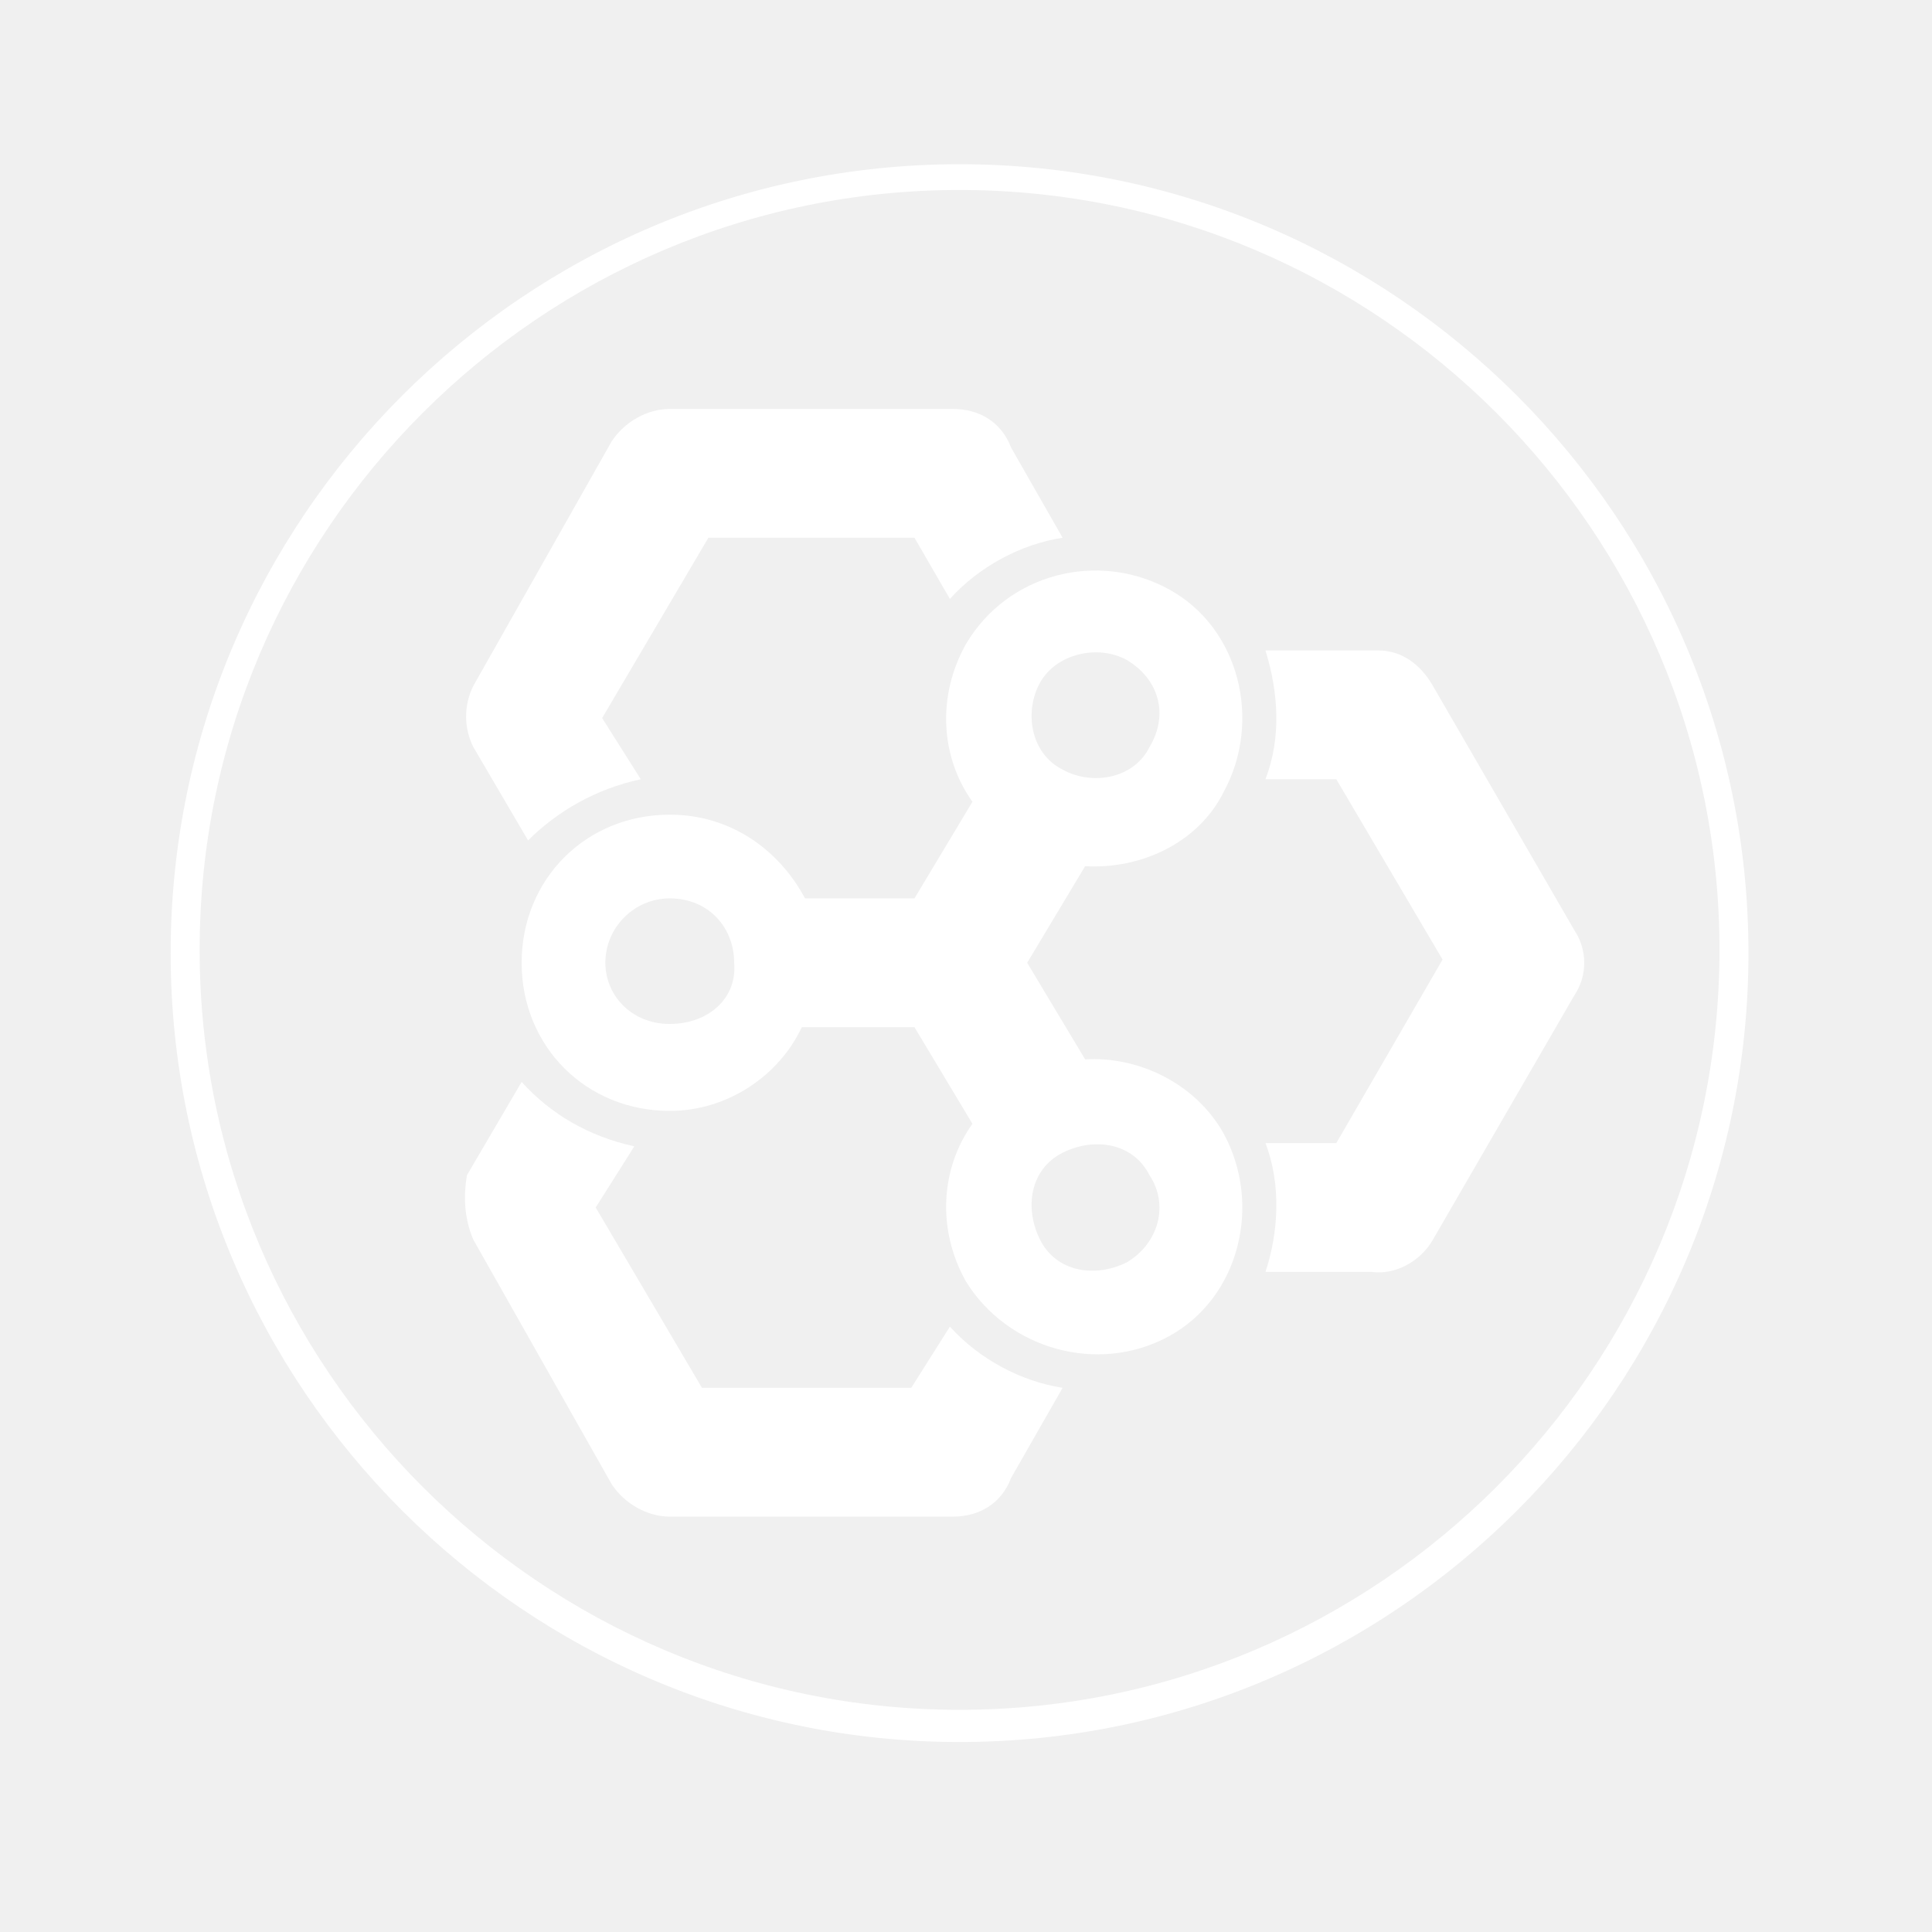
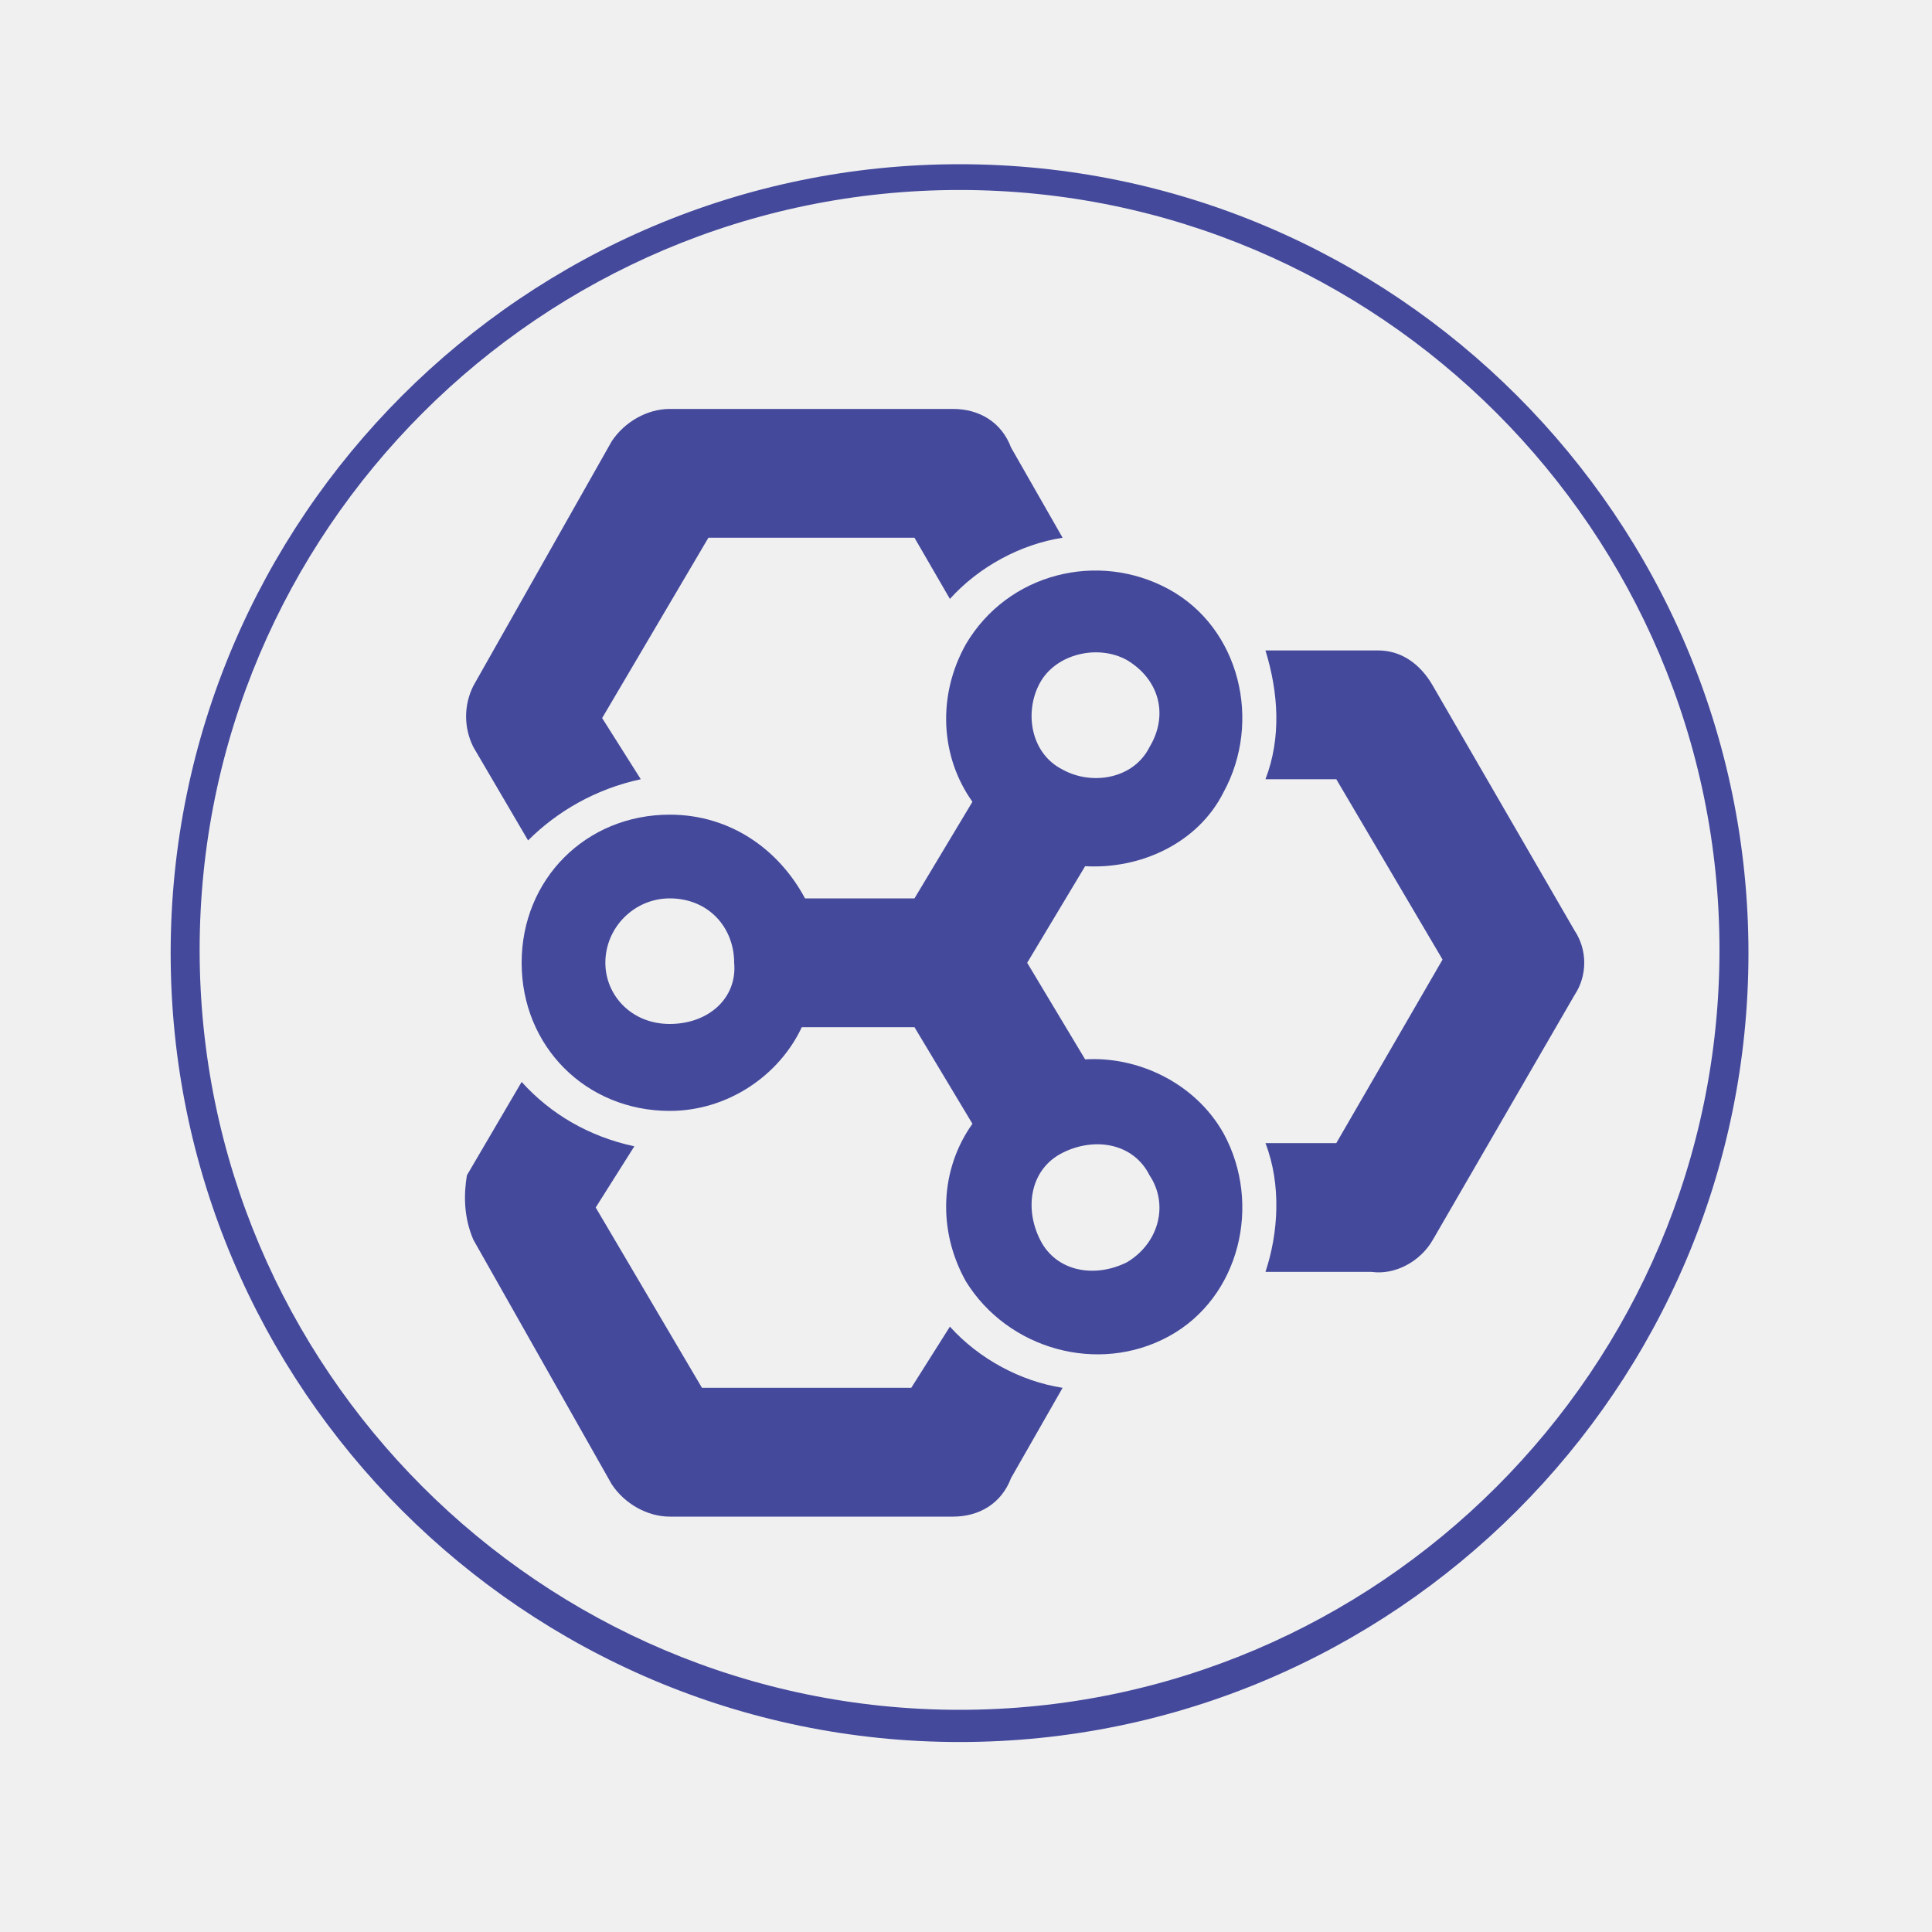
<svg xmlns="http://www.w3.org/2000/svg" version="1.1" baseProfile="tiny" x="0px" y="0px" viewBox="0 0 60 60" xml:space="preserve">
  <g id="ODH">
    <g>
-       <path fill="#FFFFFF" d="M35.7,23.2c-0.5,1-1.8,1.2-2.7,0.7c-1-0.5-1.2-1.8-0.7-2.7s1.8-1.2,2.7-0.7C36,21.1,36.3,22.2,35.7,23.2    L35.7,23.2z M35,39.2c-1,0.5-2.2,0.3-2.7-0.7c-0.5-1-0.3-2.2,0.7-2.7c1-0.5,2.2-0.3,2.7,0.7C36.3,37.4,36,38.6,35,39.2L35,39.2z     M36.3,41.5c2.2-1.2,2.9-4.1,1.7-6.3c-0.9-1.6-2.7-2.4-4.3-2.3l-1.8-3l1.8-3c1.7,0.1,3.5-0.7,4.3-2.3c1.2-2.2,0.5-5.1-1.7-6.3    c-2.2-1.2-5-0.5-6.3,1.7c-0.9,1.6-0.8,3.5,0.2,4.9l-1.8,3H25c-0.8-1.5-2.3-2.6-4.2-2.6c-2.6,0-4.6,2-4.6,4.6s2,4.6,4.6,4.6    c1.8,0,3.4-1.1,4.1-2.6h3.5l1.8,3c-1,1.4-1.1,3.3-0.2,4.9C31.3,41.9,34.1,42.7,36.3,41.5L36.3,41.5z M20.8,31.8    c-1.2,0-2-0.9-2-1.9c0-1.1,0.9-2,2-2c1.2,0,2,0.9,2,2C22.9,31,22,31.8,20.8,31.8z" />
-       <path fill="#FFFFFF" d="M14.7,38.5l4.3,7.6c0.4,0.6,1.1,1,1.8,1h8.8c0.8,0,1.5-0.4,1.8-1.2l1.6-2.8c-1.3-0.2-2.6-0.9-3.5-1.9    l-1.2,1.9h-6.5l-3.3-5.6l1.2-1.9c-1.4-0.3-2.6-1-3.5-2l-1.7,2.9C14.4,37.1,14.4,37.8,14.7,38.5L14.7,38.5z M14.7,21.3l4.3-7.6    c0.4-0.6,1.1-1,1.8-1h8.8c0.8,0,1.5,0.4,1.8,1.2l1.6,2.8c-1.3,0.2-2.6,0.9-3.5,1.9l-1.1-1.9H22l-3.3,5.6l1.2,1.9    c-1.4,0.3-2.6,1-3.5,1.9l-1.7-2.9C14.4,22.6,14.4,21.9,14.7,21.3L14.7,21.3z M44.5,21.3l4.4,7.6c0.4,0.6,0.4,1.4,0,2l-4.4,7.6    c-0.4,0.7-1.2,1.1-1.9,1h-3.3c0.4-1.2,0.5-2.7,0-4h2.2l3.3-5.7l-3.3-5.6h-2.2c0.5-1.3,0.4-2.7,0-4h3.5    C43.5,20.2,44.1,20.6,44.5,21.3z" />
+       <path fill="#44499c" d="M35.7,23.2c-0.5,1-1.8,1.2-2.7,0.7c-1-0.5-1.2-1.8-0.7-2.7s1.8-1.2,2.7-0.7C36,21.1,36.3,22.2,35.7,23.2    L35.7,23.2z M35,39.2c-1,0.5-2.2,0.3-2.7-0.7c-0.5-1-0.3-2.2,0.7-2.7c1-0.5,2.2-0.3,2.7,0.7C36.3,37.4,36,38.6,35,39.2L35,39.2z     M36.3,41.5c2.2-1.2,2.9-4.1,1.7-6.3c-0.9-1.6-2.7-2.4-4.3-2.3l-1.8-3l1.8-3c1.7,0.1,3.5-0.7,4.3-2.3c1.2-2.2,0.5-5.1-1.7-6.3    c-2.2-1.2-5-0.5-6.3,1.7c-0.9,1.6-0.8,3.5,0.2,4.9l-1.8,3H25c-0.8-1.5-2.3-2.6-4.2-2.6c-2.6,0-4.6,2-4.6,4.6s2,4.6,4.6,4.6    c1.8,0,3.4-1.1,4.1-2.6h3.5l1.8,3c-1,1.4-1.1,3.3-0.2,4.9C31.3,41.9,34.1,42.7,36.3,41.5L36.3,41.5z M20.8,31.8    c-1.2,0-2-0.9-2-1.9c0-1.1,0.9-2,2-2c1.2,0,2,0.9,2,2C22.9,31,22,31.8,20.8,31.8z" />
+       <path fill="#44499c" d="M14.7,38.5l4.3,7.6c0.4,0.6,1.1,1,1.8,1h8.8c0.8,0,1.5-0.4,1.8-1.2l1.6-2.8c-1.3-0.2-2.6-0.9-3.5-1.9    l-1.2,1.9h-6.5l-3.3-5.6l1.2-1.9c-1.4-0.3-2.6-1-3.5-2l-1.7,2.9C14.4,37.1,14.4,37.8,14.7,38.5L14.7,38.5z M14.7,21.3l4.3-7.6    c0.4-0.6,1.1-1,1.8-1h8.8c0.8,0,1.5,0.4,1.8,1.2l1.6,2.8c-1.3,0.2-2.6,0.9-3.5,1.9l-1.1-1.9H22l-3.3,5.6l1.2,1.9    c-1.4,0.3-2.6,1-3.5,1.9l-1.7-2.9C14.4,22.6,14.4,21.9,14.7,21.3L14.7,21.3z M44.5,21.3l4.4,7.6c0.4,0.6,0.4,1.4,0,2l-4.4,7.6    c-0.4,0.7-1.2,1.1-1.9,1h-3.3c0.4-1.2,0.5-2.7,0-4h2.2l3.3-5.7l-3.3-5.6h-2.2c0.5-1.3,0.4-2.7,0-4h3.5    C43.5,20.2,44.1,20.6,44.5,21.3z" />
    </g>
  </g>
  <g id="circle">
-     <path fill="#FFFFFF" d="M29.8,54.1c-13.5,0-24.5-11-24.5-24.5c0-13.5,11-24.5,24.5-24.5c13.5,0,24.5,11,24.5,24.5   C54.3,43.1,43.3,54.1,29.8,54.1z M29.8,5.9c-13,0-23.6,10.6-23.6,23.6c0,13,10.6,23.6,23.6,23.6c13,0,23.6-10.6,23.6-23.6   C53.4,16.5,42.8,5.9,29.8,5.9z" />
+     <path fill="#44499c" d="M29.8,54.1c-13.5,0-24.5-11-24.5-24.5c0-13.5,11-24.5,24.5-24.5c13.5,0,24.5,11,24.5,24.5   C54.3,43.1,43.3,54.1,29.8,54.1z M29.8,5.9c-13,0-23.6,10.6-23.6,23.6c0,13,10.6,23.6,23.6,23.6c13,0,23.6-10.6,23.6-23.6   C53.4,16.5,42.8,5.9,29.8,5.9z" />
  </g>
</svg>
